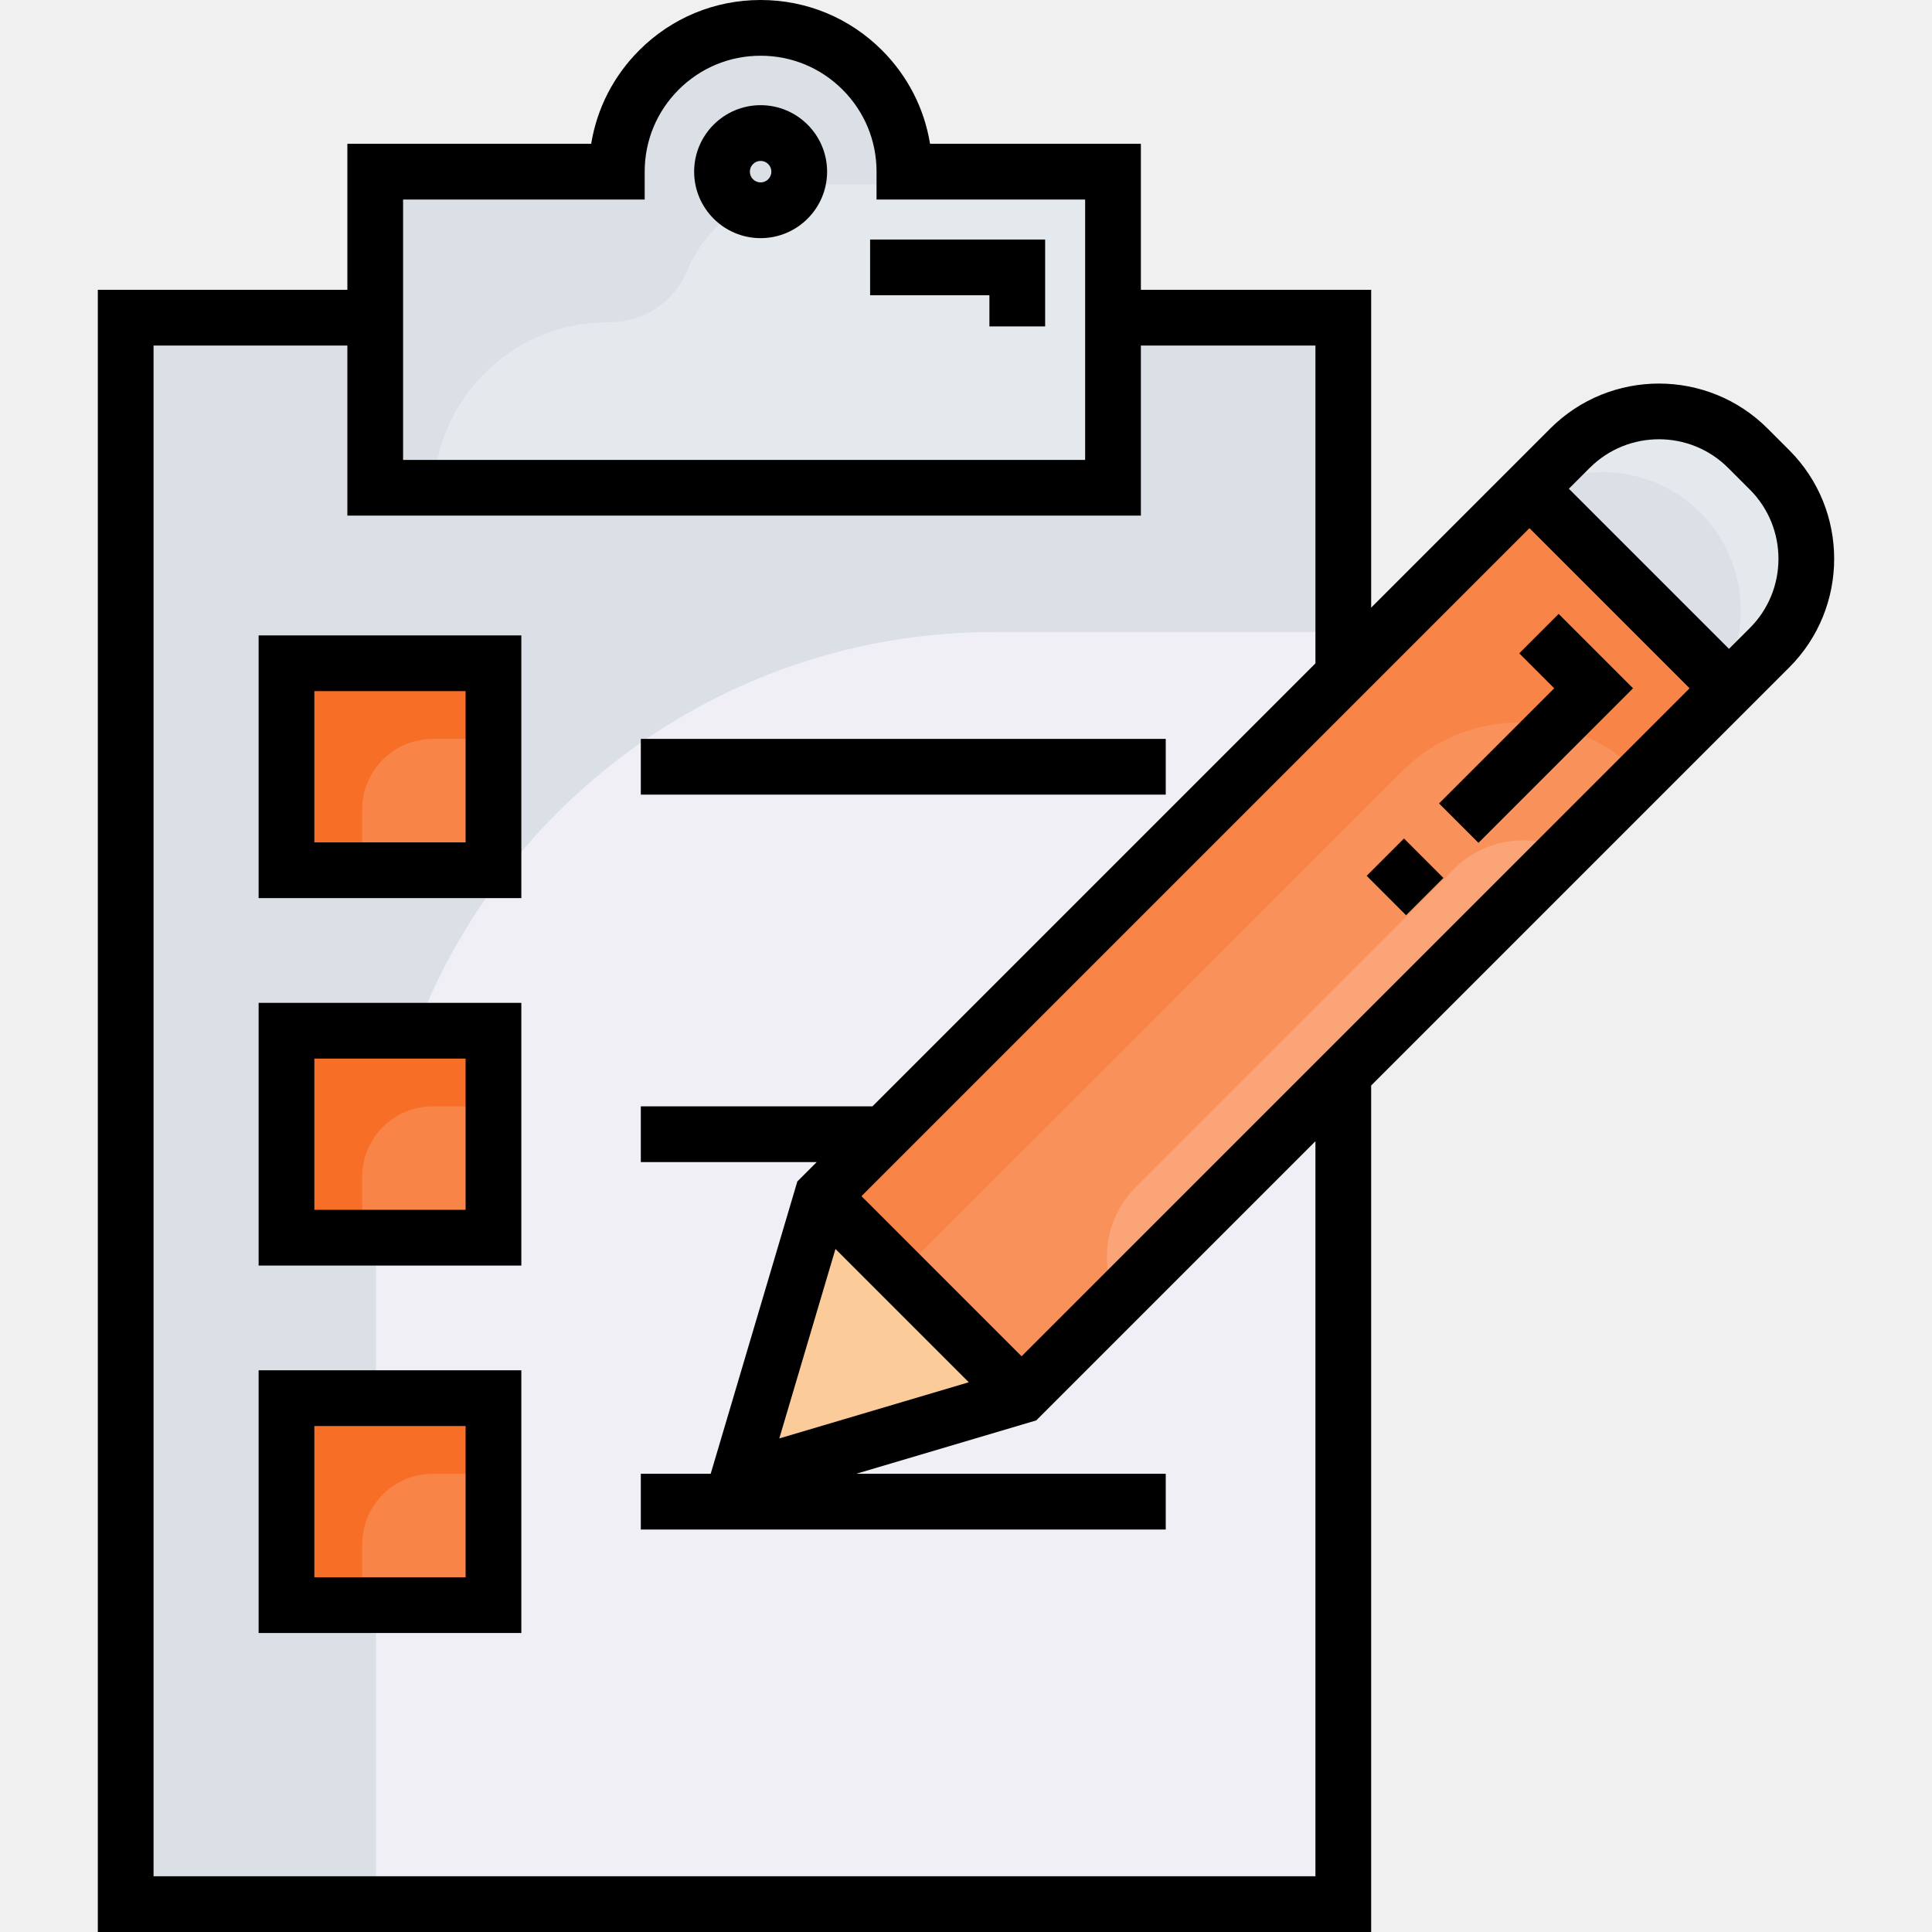
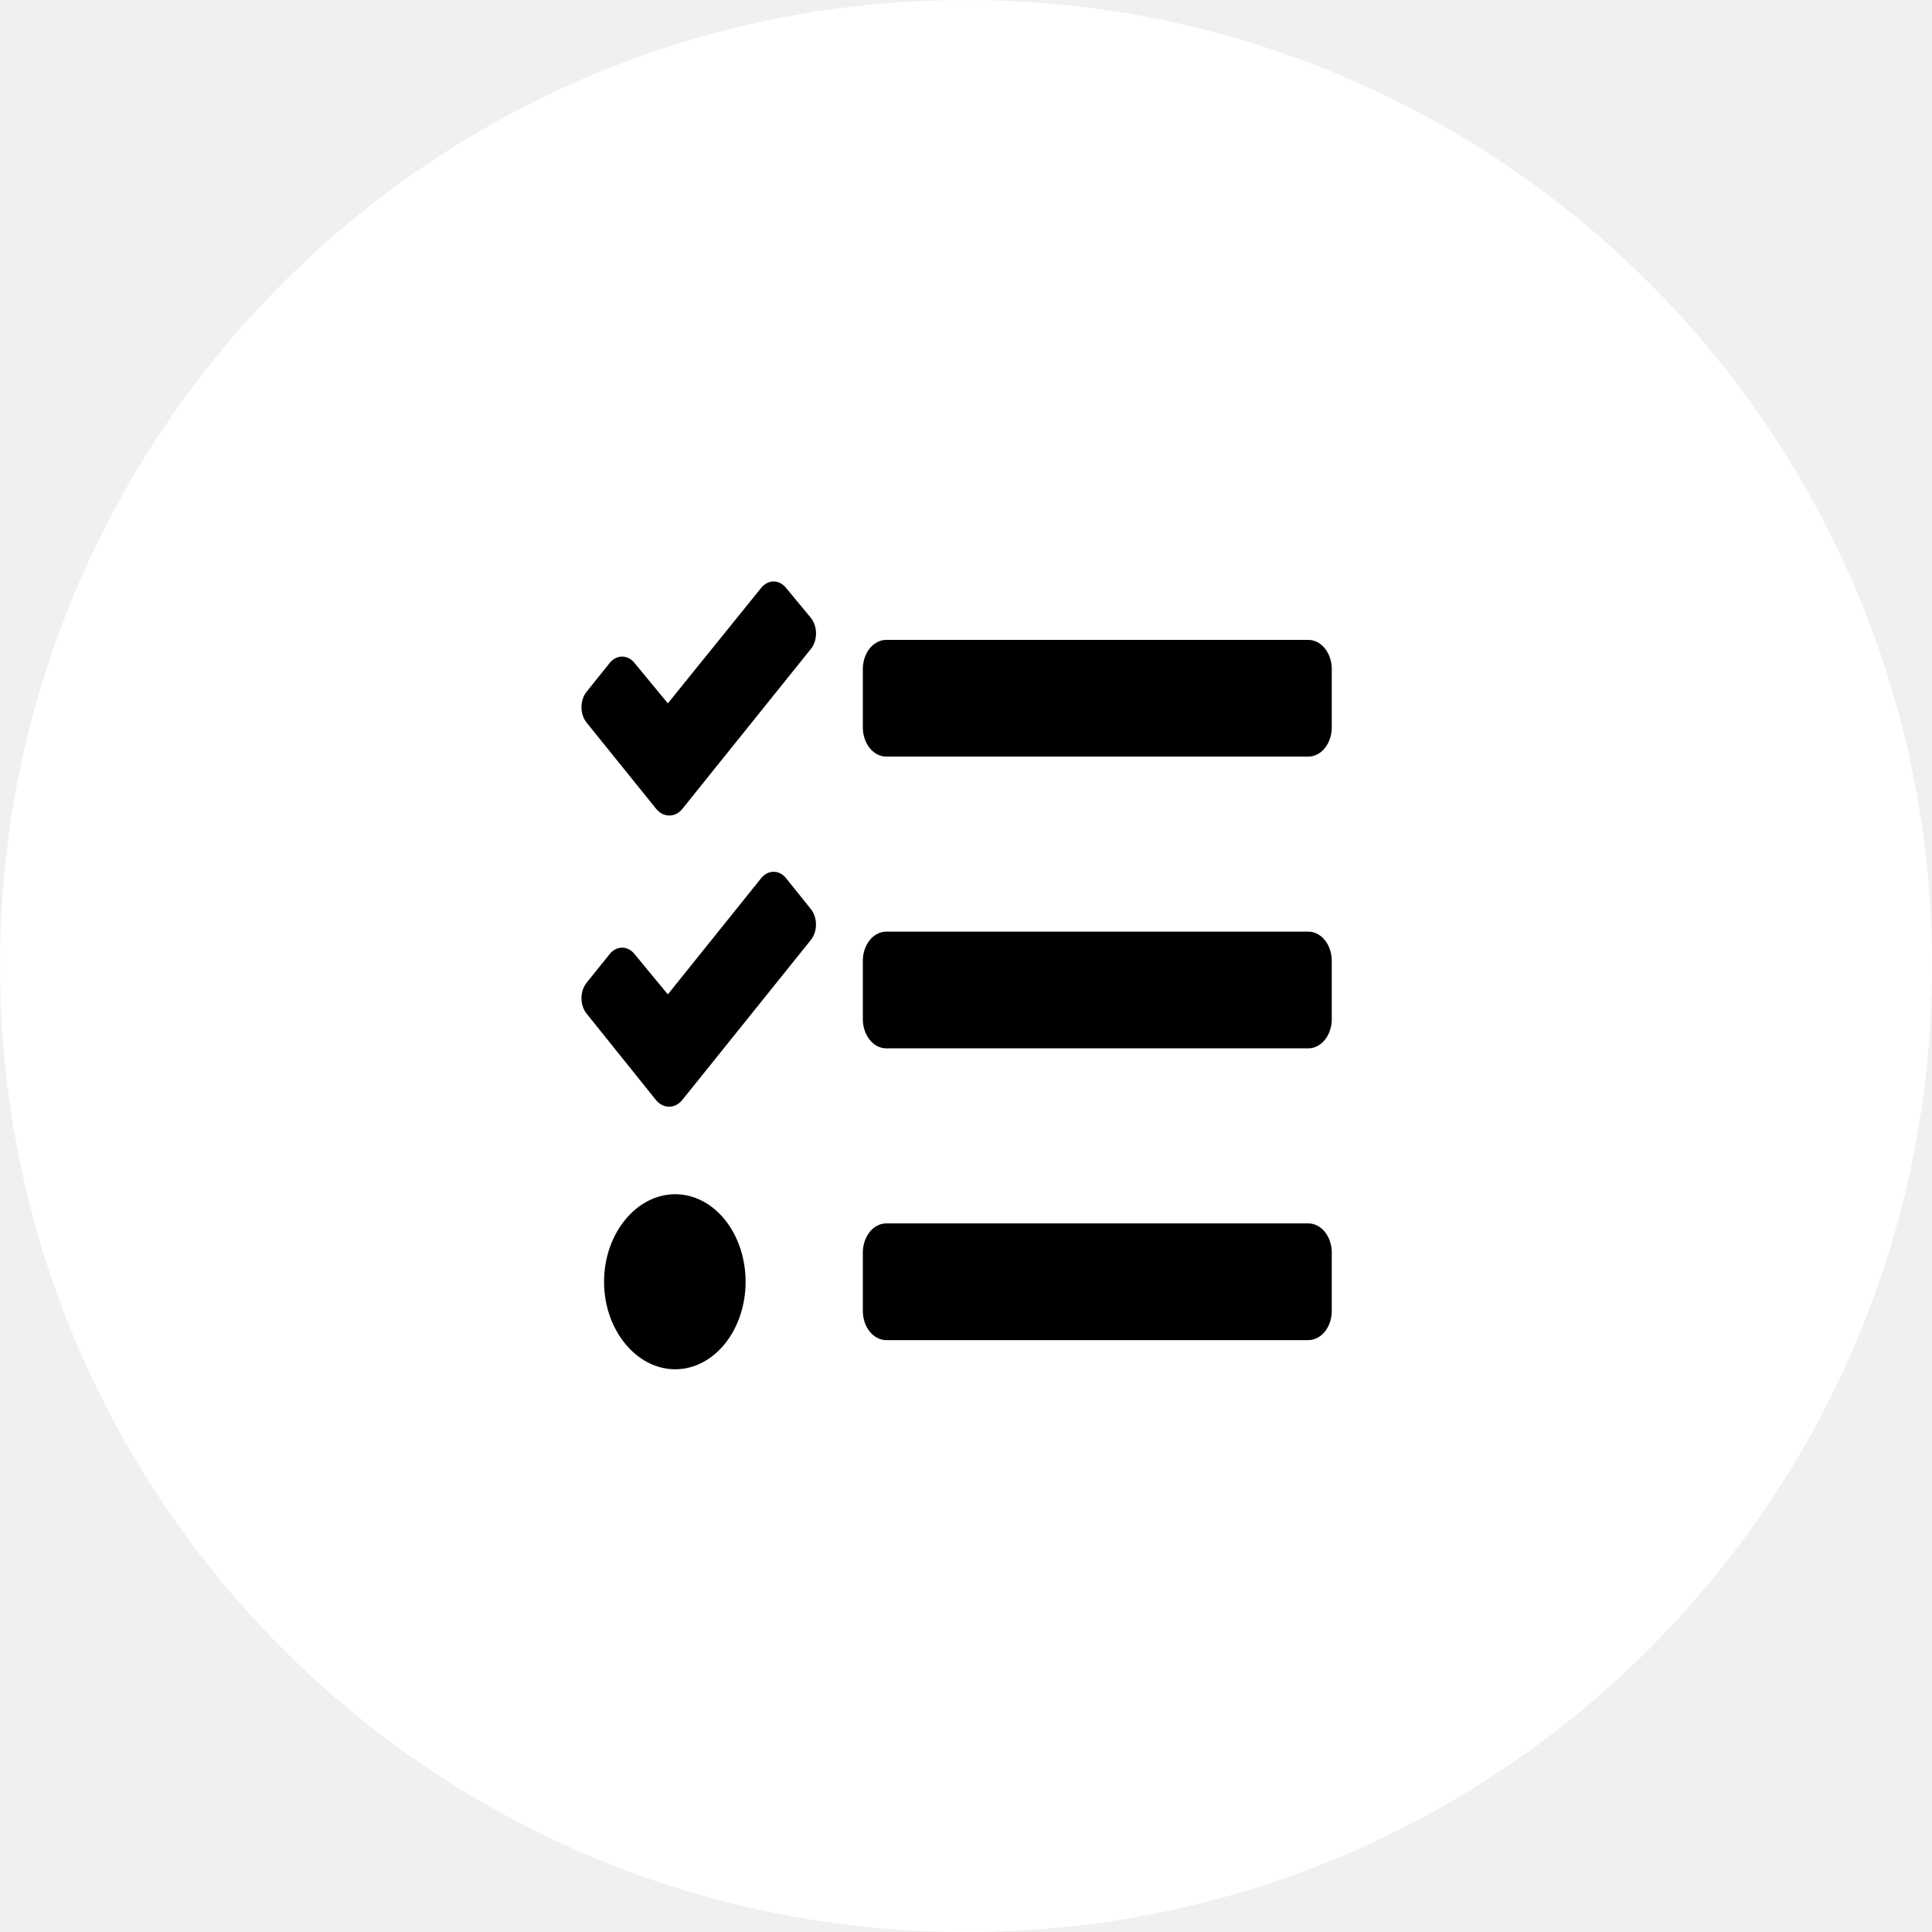
- <svg xmlns="http://www.w3.org/2000/svg" version="1.1" id="Layer_1" x="0px" y="0px" viewBox="0 0 512 512" style="enable-background:new 0 0 512 512;" xml:space="preserve" width="512px" height="512px" class="">
-   <g>
-     <path style="fill:#F1EFF6" d="M355.072,171.46v334.927H96.788V335.361c0-90.521,73.381-163.901,163.901-163.901H355.072z" data-original="#C8D0E2" class="" data-old_color="#E7E4ED" />
-     <circle style="fill:#EDF3F9;" cx="230.587" cy="322.215" r="104.153" data-original="#EDF3F9" />
-     <polygon points="224.988,486.63 338.003,486.63 338.003,437.555 323.233,437.555 323.233,471.861 224.988,471.861 " data-original="#000000" class="" />
-     <rect x="183.67" y="471.857" width="18.543" height="14.769" data-original="#000000" class="" />
-     <rect x="29.095" y="86.508" style="fill:#DBE0E6" width="325.977" height="419.879" data-original="#AEB9CC" class="" data-old_color="#D3D8DF" />
-     <path style="fill:#F1EFF6" d="M355.072,167.492v338.895H99.643V331.248c0-90.44,73.316-163.756,163.756-163.756L355.072,167.492  L355.072,167.492z" data-original="#C8D0E2" class="" data-old_color="#E7E4ED" />
-     <polygon style="fill:#FBCB99;" points="219.707,319.763 269.246,366.688 195.687,395.053 " data-original="#FBCB99" />
-     <path style="fill:#F9915B" d="M464.201,174.077l-7.585,7.493l-22.996,22.722l-20.444,20.2l-118.44,117.023l-25.487,25.173  l-30.55-29.415l-21.71-20.89l188.218-187.061l7.382-7.33c7.148-7.098,16.494-10.653,25.851-10.653c2.076,0,4.162,0.172,6.217,0.527  c7.098,1.215,13.922,4.536,19.462,9.963c5.721,5.609,9.204,12.627,10.45,19.947C476.523,153.178,473.06,165.318,464.201,174.077z" data-original="#EF4C35" class="" data-old_color="#F88448" />
-     <path style="fill:#FBA477" d="M413.177,224.492l-118.44,117.023c-3.118-9.114-1.043-19.604,6.217-26.863l84.326-84.317  C392.824,222.792,403.841,220.847,413.177,224.492z" data-original="#FF7061" class="" data-old_color="#FB9560" />
-     <path style="fill:#F88448" d="M464.201,174.077l-7.585,7.493l-22.996,22.722l0,0c-17.107-17.107-44.842-17.106-61.948,0.001  L238.701,337.272l-21.71-20.89l188.217-187.061l7.382-7.33c7.148-7.098,16.494-10.653,25.851-10.653  c2.076,0,4.162,0.172,6.217,0.527l29.912,29.912C476.523,153.178,473.06,165.318,464.201,174.077z" data-original="#C62E1E" class="" data-old_color="#C62E1E" />
-     <path style="fill:#E4E9EE" d="M464.197,174.079l-7.582,7.493l-0.67-0.679l-49.89-50.718l-0.847-0.857l7.385-7.326  c7.148-7.1,16.492-10.654,25.846-10.654c9.265,0,18.54,3.495,25.679,10.486C478.73,136.171,478.759,159.684,464.197,174.079z" data-original="#694B4B" class="" data-old_color="#F4F9FD" />
-     <path style="fill:#DBE0E6" d="M455.946,180.893l-49.89-50.718c5.721-3.377,12.17-5.061,18.609-5.061  c9.265,0,18.54,3.495,25.679,10.496C462.779,147.819,464.65,166.675,455.946,180.893z" data-original="#563939" class="active-path" data-old_color="#DAD7E4" />
-     <rect x="72.891" y="172.741" style="fill:#F76E27" width="60.918" height="60.918" data-original="#579E2E" class="" data-old_color="#F88448" />
-     <path style="fill:#F88448" d="M133.809,195.819v37.839H95.98V214.53c0-10.334,8.377-18.711,18.711-18.711L133.809,195.819  L133.809,195.819z" data-original="#75BF4D" class="" data-old_color="#75BF4D" />
-     <rect x="72.891" y="270.119" style="fill:#F76E27" width="60.918" height="60.918" data-original="#579E2E" class="" data-old_color="#F88448" />
-     <path style="fill:#F88448" d="M133.809,293.196v37.839H95.98v-19.128c0-10.334,8.377-18.711,18.711-18.711H133.809z" data-original="#75BF4D" class="" data-old_color="#75BF4D" />
-     <rect x="72.891" y="367.498" style="fill:#F76E27" width="60.918" height="60.918" data-original="#579E2E" class="" data-old_color="#F88448" />
-     <path style="fill:#F88448" d="M133.809,390.573v37.839H95.98v-19.128c0-10.334,8.377-18.711,18.711-18.711H133.809z" data-original="#75BF4D" class="" data-old_color="#75BF4D" />
-     <path style="fill:#DBE0E6" d="M294.479,45.488v86.055H99.643V45.488h64.148c0.67-20.293,17.319-36.549,37.78-36.549  s37.12,16.256,37.78,36.549C239.35,45.488,294.479,45.488,294.479,45.488z" data-original="#563939" class="active-path" data-old_color="#DAD7E4" />
-     <path style="fill:#E4E9EE" d="M294.479,48.856v82.688H114.895l0,0c0-25.482,20.657-46.139,46.139-46.139h0.549  c8.89,0,16.952-5.288,20.418-13.475c5.742-13.562,19.167-23.073,34.821-23.073C237.282,48.856,294.479,48.856,294.479,48.856z" data-original="#694B4B" class="" data-old_color="#F4F9FD" />
-     <polygon points="230.589,78.246 262.206,78.246 262.206,86.504 276.975,86.504 276.975,63.477 230.589,63.477 " data-original="#000000" class="" />
-     <path d="M201.571,63.111c9.715,0,17.619-7.904,17.619-17.619s-7.904-17.619-17.619-17.619c-9.715,0-17.618,7.904-17.618,17.619  S191.857,63.111,201.571,63.111z M201.571,42.644c1.571,0,2.849,1.278,2.849,2.849s-1.278,2.849-2.849,2.849  s-2.848-1.278-2.848-2.849C198.723,43.921,200.001,42.644,201.571,42.644z" data-original="#000000" class="" />
-     <path d="M68.539,238.01h69.62v-69.621h-69.62V238.01z M83.308,183.158h40.082v40.083H83.308V183.158z" data-original="#000000" class="" />
-     <path d="M68.539,335.386h69.62v-69.62h-69.62V335.386z M83.308,280.535h40.082v40.082H83.308V280.535z" data-original="#000000" class="" />
-     <path d="M68.539,432.762h69.62v-69.621h-69.62V432.762z M83.308,377.91h40.082v40.083H83.308V377.91z" data-original="#000000" class="" />
-     <polygon points="308.934,210.584 308.934,203.199 308.934,195.814 169.825,195.814 169.825,203.199 169.825,210.584 " data-original="#000000" class="" />
-     <polygon points="391.805,223.362 432.768,182.399 413.063,162.694 402.618,173.137 411.88,182.399 381.361,212.919 " data-original="#000000" class="" />
-     <rect x="365.358" y="224.994" transform="matrix(0.7071 -0.7071 0.7071 0.7071 -55.2576 331.3541)" width="13.985" height="14.769" data-original="#000000" class="" />
-     <path d="M474.17,119.301l-5.749-5.749c-15.873-15.871-41.699-15.871-57.572,0l-15.969,15.969l0,0l-31.508,31.508V76.804h-61.027  V38.108h-55.873c-1.517-9.344-5.907-17.957-12.732-24.784C225.147,4.732,213.724,0,201.571,0c-12.152,0-23.576,4.732-32.168,13.324  c-6.825,6.826-11.216,15.44-12.732,24.784H92.054v38.696H25.926V512h337.445V287.671l94.829-94.829l0,0l0.795-0.795l9.649-9.649l0,0  l5.526-5.526C490.042,161.001,490.042,135.174,474.17,119.301z M256.734,366.316l-50.213,14.885l14.885-50.213L256.734,366.316z   M270.731,359.426l-42.434-42.434l177.027-177.027l42.435,42.435L270.731,359.426z M170.848,45.492  c0-8.207,3.196-15.921,8.998-21.724c5.802-5.803,13.518-8.999,21.725-8.999c8.207,0,15.921,3.196,21.725,8.999  c5.802,5.803,8.998,13.517,8.998,21.724v7.385h55.28v69.001H106.823V52.877h64.026V45.492z M348.602,497.231H40.695V91.573h51.359  v45.074h210.291V91.573h46.258v84.226L231.21,293.191h-61.386v7.385v7.385h46.617l-5.136,5.136l-22.966,77.472h-18.515v7.385v7.385  h139.109v-7.385v-7.385H226.89l47.736-14.151l73.976-73.976V497.231z M463.726,166.43l-5.526,5.526l-42.435-42.435l5.526-5.525  c10.114-10.114,26.571-10.114,36.686,0l5.749,5.748C473.84,139.859,473.84,156.317,463.726,166.43z" data-original="#000000" class="" />
-   </g>
+ <svg xmlns="http://www.w3.org/2000/svg" width="103" height="103" viewBox="0 0 103 103" fill="none">
+   <circle cx="51.5" cy="51.5" r="51.5" fill="white" />
+   <path d="M41.907 31.343C41.82 31.234 41.716 31.148 41.602 31.089C41.489 31.03 41.366 31 41.243 31C41.12 31 40.997 31.03 40.883 31.089C40.77 31.148 40.666 31.234 40.579 31.343L35.604 37.498L33.83 35.347C33.743 35.239 33.64 35.152 33.526 35.093C33.412 35.035 33.29 35.004 33.166 35.004C33.043 35.004 32.921 35.035 32.807 35.093C32.693 35.152 32.589 35.239 32.502 35.347L31.276 36.876C31.188 36.984 31.119 37.113 31.072 37.255C31.024 37.396 31 37.548 31 37.702C31 37.855 31.024 38.008 31.072 38.149C31.119 38.291 31.188 38.42 31.276 38.528L34.994 43.136C35.179 43.356 35.426 43.478 35.682 43.478C35.938 43.478 36.184 43.356 36.37 43.136L37.587 41.618L43.228 34.6C43.404 34.381 43.503 34.085 43.505 33.775C43.506 33.466 43.409 33.168 43.235 32.947L41.907 31.343ZM41.907 46.819C41.82 46.71 41.716 46.624 41.602 46.565C41.489 46.506 41.366 46.476 41.243 46.476C41.12 46.476 40.997 46.506 40.883 46.565C40.77 46.624 40.666 46.71 40.579 46.819L35.604 53.013L33.83 50.865C33.743 50.756 33.64 50.67 33.526 50.611C33.412 50.552 33.29 50.522 33.166 50.522C33.043 50.522 32.921 50.552 32.807 50.611C32.693 50.67 32.589 50.756 32.502 50.865L31.276 52.39C31.188 52.499 31.119 52.627 31.072 52.769C31.024 52.911 31 53.063 31 53.217C31 53.37 31.024 53.522 31.072 53.664C31.119 53.806 31.188 53.935 31.276 54.043L34.984 58.661C35.17 58.88 35.416 59.002 35.672 59.002C35.928 59.002 36.174 58.88 36.359 58.661L37.586 57.135L43.227 50.114C43.402 49.897 43.501 49.602 43.502 49.295C43.503 48.987 43.407 48.691 43.234 48.471L41.907 46.819ZM36 63.667C33.93 63.667 32.204 65.757 32.204 68.334C32.204 70.91 33.932 73 36 73C36.995 73 37.948 72.508 38.652 71.633C39.355 70.758 39.75 69.571 39.75 68.334C39.75 67.096 39.355 65.909 38.652 65.034C37.948 64.159 36.995 63.667 36 63.667ZM69.75 65.223H47.25C46.919 65.223 46.6 65.387 46.366 65.678C46.132 65.97 46 66.366 46 66.778V69.889C46 70.302 46.132 70.697 46.366 70.989C46.6 71.281 46.919 71.445 47.25 71.445H69.75C70.082 71.445 70.4 71.281 70.634 70.989C70.868 70.697 71 70.302 71 69.889V66.778C71 66.366 70.868 65.97 70.634 65.678C70.4 65.387 70.082 65.223 69.75 65.223ZM69.75 34.114H47.25C46.919 34.114 46.6 34.278 46.366 34.569C46.132 34.861 46 35.257 46 35.669V38.78C46 39.193 46.132 39.588 46.366 39.88C46.6 40.172 46.919 40.336 47.25 40.336H69.75C70.082 40.336 70.4 40.172 70.634 39.88C70.868 39.588 71 39.193 71 38.78V35.669C71 35.257 70.868 34.861 70.634 34.569C70.4 34.278 70.082 34.114 69.75 34.114ZM69.75 49.668H47.25C46.919 49.668 46.6 49.832 46.366 50.124C46.132 50.416 46 50.811 46 51.224V54.335C46 54.747 46.132 55.143 46.366 55.434C46.6 55.726 46.919 55.89 47.25 55.89H69.75C70.082 55.89 70.4 55.726 70.634 55.434C70.868 55.143 71 54.747 71 54.335V51.224C71 50.811 70.868 50.416 70.634 50.124C70.4 49.832 70.082 49.668 69.75 49.668Z" fill="black" />
</svg>
